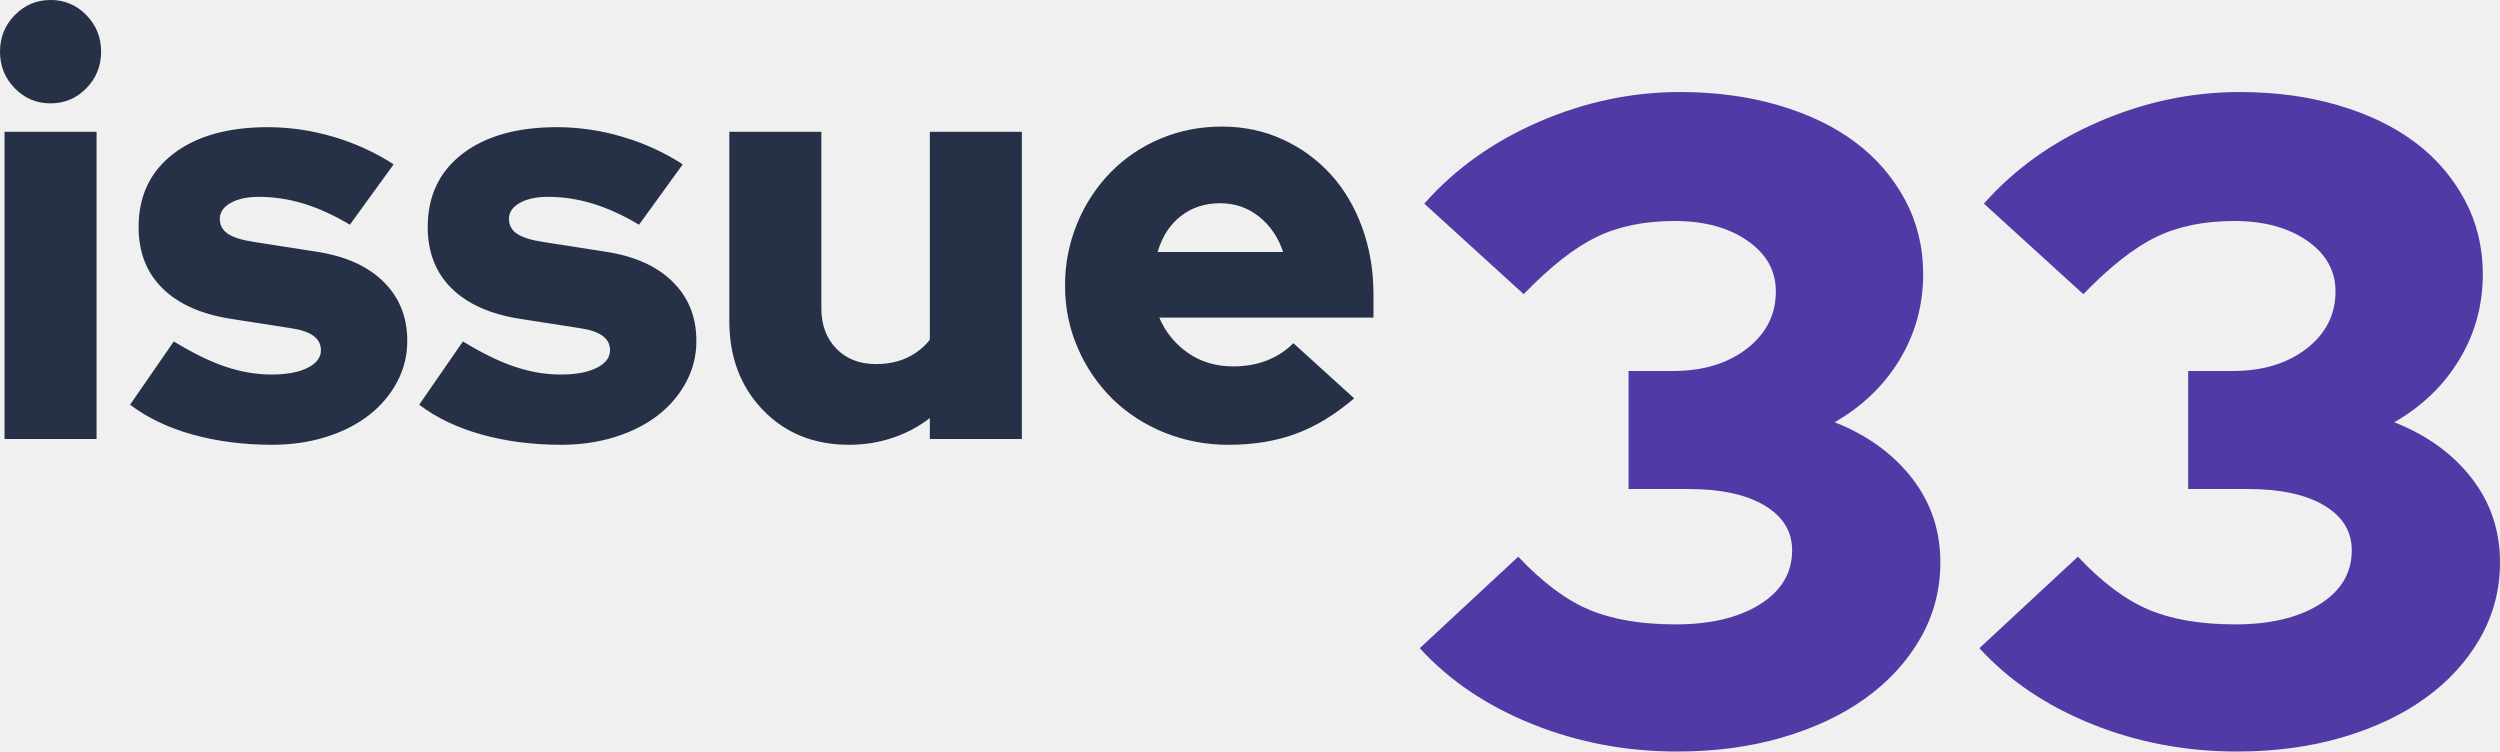
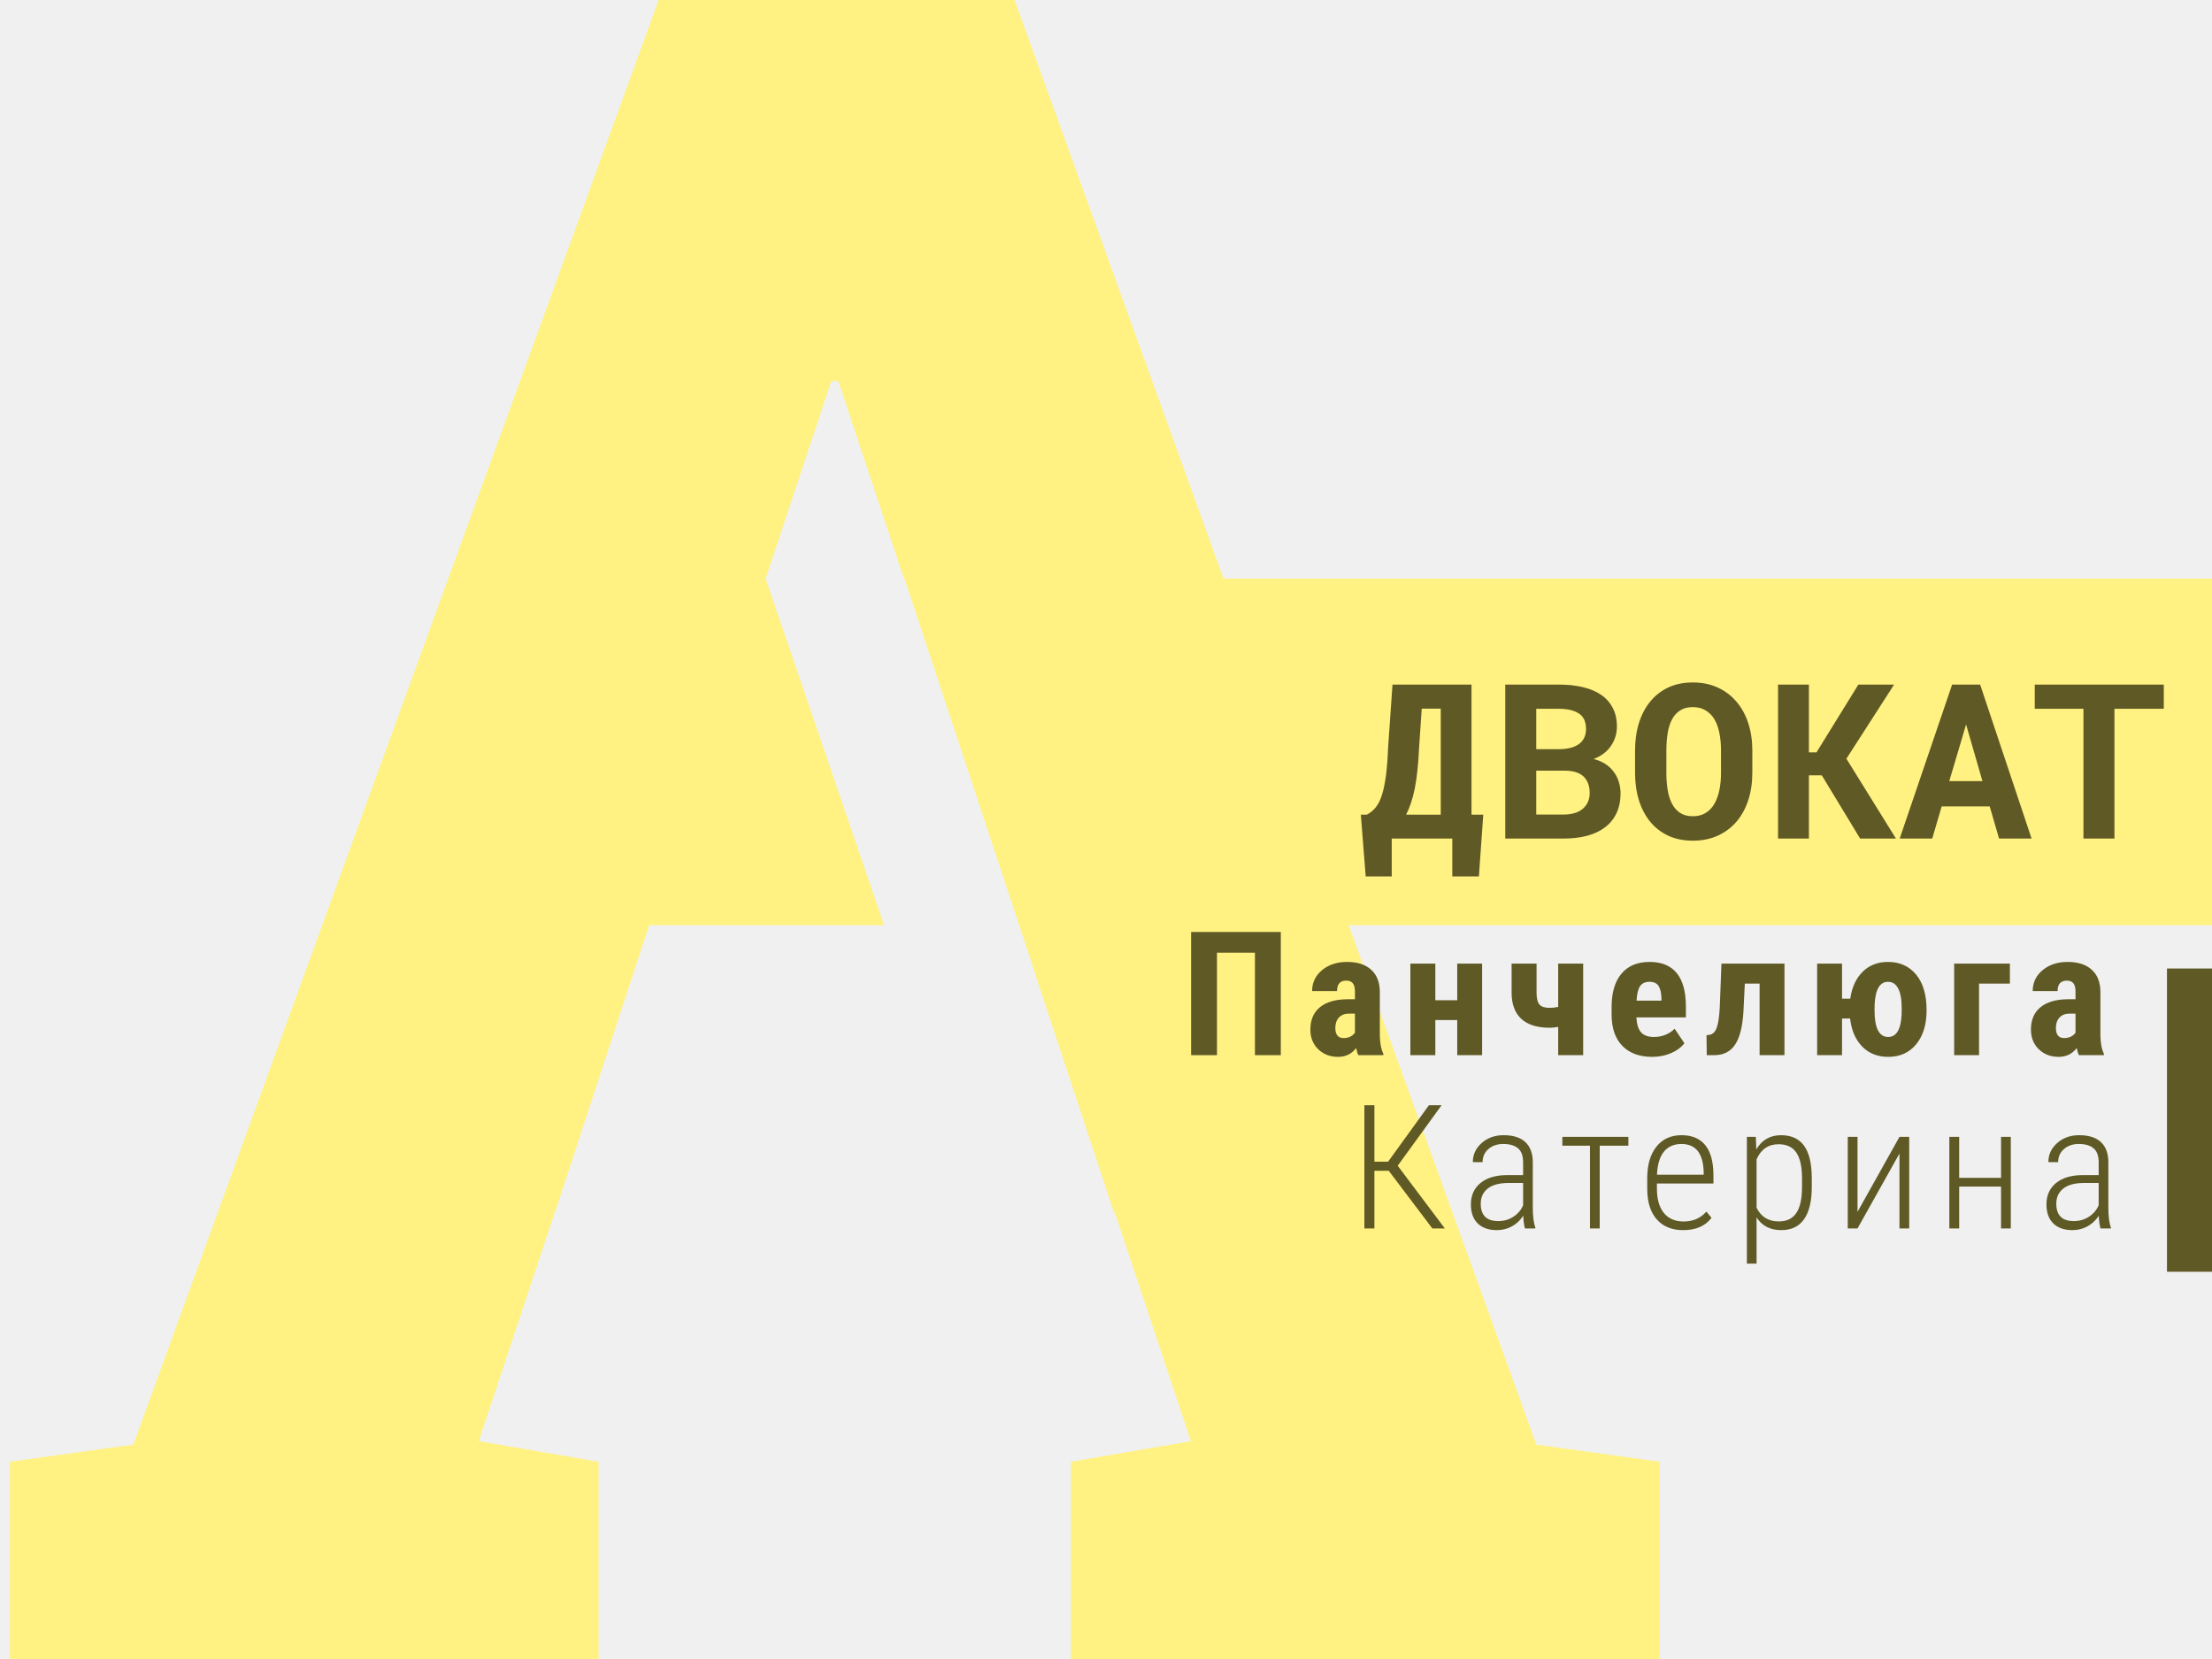
- <svg xmlns="http://www.w3.org/2000/svg" aria-hidden="true" focusable="false" width="163" height="49" viewBox="0 0 163 49">
-   <g fill-rule="nonzero" fill="none">
-     <path d="M3.296 6.739c.914 0 1.691-.328 2.333-.984.642-.657.963-1.452.963-2.386 0-.933-.32-1.728-.963-2.385A3.143 3.143 0 003.296 0C2.383 0 1.605.328.963.984.32 1.641 0 2.436 0 3.37c0 .934.321 1.73.963 2.386.642.656 1.42.984 2.333.984zm3 21.882V8.594h-6v20.027h6zM17.74 29c1.259 0 2.431-.17 3.518-.511 1.086-.34 2.018-.814 2.796-1.42a6.737 6.737 0 001.833-2.158 5.623 5.623 0 00.667-2.688c0-1.565-.525-2.858-1.574-3.88-1.05-1.023-2.537-1.672-4.463-1.95l-3.889-.606c-.839-.126-1.432-.309-1.777-.549-.346-.24-.519-.561-.519-.965 0-.43.235-.776.704-1.041.47-.265 1.086-.398 1.852-.398.963 0 1.926.145 2.888.436.963.29 1.976.75 3.037 1.381l2.852-3.937a14.99 14.99 0 00-3.944-1.798 15.003 15.003 0 00-4.24-.625c-2.618 0-4.68.58-6.185 1.742-1.507 1.16-2.26 2.75-2.26 4.77 0 1.64.519 2.972 1.556 3.994 1.037 1.022 2.518 1.685 4.444 1.988l3.889.605c.69.101 1.197.272 1.518.511.321.24.481.55.481.928 0 .48-.29.864-.87 1.155-.58.29-1.364.435-2.352.435-.987 0-1.987-.17-3-.511-1.012-.34-2.135-.89-3.37-1.647l-2.851 4.127c1.136.858 2.5 1.508 4.092 1.95 1.593.441 3.315.662 5.167.662zm18.85 0c1.26 0 2.432-.17 3.518-.511 1.087-.34 2.019-.814 2.796-1.42a6.737 6.737 0 001.834-2.158 5.623 5.623 0 00.666-2.688c0-1.565-.524-2.858-1.574-3.88-1.049-1.023-2.537-1.672-4.462-1.95l-3.889-.606c-.84-.126-1.432-.309-1.778-.549-.345-.24-.518-.561-.518-.965 0-.43.234-.776.704-1.041.469-.265 1.086-.398 1.851-.398.963 0 1.926.145 2.889.436.963.29 1.975.75 3.037 1.381l2.851-3.937a14.99 14.99 0 00-3.944-1.798 15.003 15.003 0 00-4.24-.625c-2.617 0-4.679.58-6.185 1.742-1.506 1.16-2.259 2.75-2.259 4.77 0 1.64.518 2.972 1.555 3.994 1.037 1.022 2.519 1.685 4.445 1.988l3.888.605c.691.101 1.198.272 1.519.511.32.24.481.55.481.928 0 .48-.29.864-.87 1.155-.58.29-1.364.435-2.352.435-.988 0-1.987-.17-3-.511-1.012-.34-2.135-.89-3.37-1.647l-2.852 4.127c1.136.858 2.5 1.508 4.093 1.95 1.592.441 3.314.662 5.166.662zm18.777 0c.987 0 1.932-.151 2.833-.454a8.172 8.172 0 002.425-1.288v1.363h6V8.594h-6v13.554a4.016 4.016 0 01-1.48 1.173c-.593.278-1.272.417-2.038.417-1.061 0-1.92-.335-2.574-1.004-.654-.669-.981-1.546-.981-2.63V8.593h-6v12.342c0 2.347.729 4.278 2.185 5.792C51.194 28.243 53.07 29 55.367 29zm24.739 0c1.63 0 3.092-.24 4.388-.72 1.296-.479 2.562-1.249 3.796-2.309l-3.962-3.596a4.86 4.86 0 01-1.704 1.117c-.667.265-1.407.397-2.222.397-1.136 0-2.123-.297-2.963-.89a5.27 5.27 0 01-1.852-2.29H89.55v-1.514c0-1.565-.247-3.023-.74-4.373-.494-1.35-1.18-2.505-2.056-3.464a9.635 9.635 0 00-3.13-2.272c-1.209-.555-2.53-.833-3.962-.833-1.432 0-2.771.265-4.018.795a9.895 9.895 0 00-3.24 2.196 10.398 10.398 0 00-2.167 3.313 10.479 10.479 0 00-.796 4.07c0 1.438.277 2.795.833 4.07a10.435 10.435 0 002.259 3.312c.95.934 2.08 1.666 3.389 2.196a11.04 11.04 0 004.185.795zm3.555-12.57h-8.185c.297-1.009.803-1.791 1.519-2.346.716-.556 1.567-.833 2.555-.833.963 0 1.809.29 2.537.87.728.58 1.253 1.35 1.574 2.31z" fill="#263147" />
-     <path d="M109.363 49c2.475 0 4.763-.308 6.865-.924 2.102-.617 3.909-1.472 5.421-2.565 1.513-1.093 2.701-2.395 3.566-3.906.864-1.511 1.296-3.161 1.296-4.95 0-2.068-.619-3.897-1.856-5.487-1.238-1.59-2.917-2.803-5.039-3.638 1.808-1.034 3.222-2.396 4.243-4.085 1.022-1.69 1.532-3.549 1.532-5.577 0-1.75-.392-3.36-1.178-4.83a11.35 11.35 0 00-3.241-3.758c-1.375-1.034-3.045-1.839-5.01-2.415-1.964-.577-4.105-.865-6.423-.865-3.142 0-6.207.646-9.192 1.938-2.986 1.292-5.48 3.072-7.484 5.338l6.482 5.904c1.728-1.789 3.31-3.031 4.744-3.727 1.433-.696 3.133-1.044 5.097-1.044 1.925 0 3.506.428 4.744 1.282 1.237.855 1.856 1.959 1.856 3.31 0 1.511-.629 2.754-1.886 3.728-1.257.974-2.868 1.461-4.832 1.461h-2.887v7.693h3.889c2.121 0 3.781.358 4.98 1.074 1.198.716 1.797 1.69 1.797 2.922 0 1.471-.698 2.644-2.092 3.52-1.395.874-3.232 1.311-5.51 1.311-2.24 0-4.115-.318-5.628-.954-1.512-.636-3.054-1.79-4.626-3.46l-6.423 5.965c1.925 2.107 4.37 3.757 7.337 4.95 2.966 1.193 6.118 1.789 9.458 1.789zm36.489 0c2.475 0 4.763-.308 6.865-.924 2.102-.617 3.909-1.472 5.421-2.565 1.513-1.093 2.701-2.395 3.566-3.906.864-1.511 1.296-3.161 1.296-4.95 0-2.068-.619-3.897-1.856-5.487-1.238-1.59-2.917-2.803-5.039-3.638 1.807-1.034 3.222-2.396 4.243-4.085 1.022-1.69 1.532-3.549 1.532-5.577 0-1.75-.393-3.36-1.178-4.83a11.35 11.35 0 00-3.241-3.758c-1.375-1.034-3.045-1.839-5.01-2.415-1.964-.577-4.105-.865-6.423-.865-3.142 0-6.207.646-9.193 1.938-2.985 1.292-5.48 3.072-7.484 5.338l6.483 5.904c1.728-1.789 3.31-3.031 4.743-3.727 1.434-.696 3.134-1.044 5.098-1.044 1.925 0 3.506.428 4.744 1.282 1.237.855 1.856 1.959 1.856 3.31 0 1.511-.629 2.754-1.886 3.728-1.257.974-2.868 1.461-4.832 1.461h-2.888v7.693h3.89c2.121 0 3.781.358 4.98 1.074 1.198.716 1.797 1.69 1.797 2.922 0 1.471-.698 2.644-2.092 3.52-1.395.874-3.232 1.311-5.51 1.311-2.24 0-4.115-.318-5.628-.954-1.512-.636-3.054-1.79-4.626-3.46l-6.423 5.965c1.925 2.107 4.37 3.757 7.336 4.95 2.967 1.193 6.12 1.789 9.459 1.789z" fill="#513AA6" />
+ <svg xmlns="http://www.w3.org/2000/svg" aria-hidden="true" focusable="false" width="120" height="90" viewBox="0 0 120 90" fill="none">
+   <g clip-path="url(#clip0)">
+     <mask id="mask0" mask-type="alpha" maskUnits="userSpaceOnUse" x="0" y="-1" width="91" height="92">
+       <path d="M0.535 79.299L7.232 78.369L35.757 -0.078H55.01L83.342 78.369L90.039 79.299V90.142H58.101V79.299L64.604 78.183L60.483 65.79H30.09L25.97 78.183L32.473 79.299V90.142H0.535V79.299ZM34.533 52.468H56.04L45.48 20.68H45.094L34.533 52.468Z" fill="#CCCCCC" />
+     </mask>
+     <g mask="url(#mask0)">
+       <path d="M88.253 -6.21H-2.105V31.391H88.253V-6.21Z" fill="#FFF282" />
+       <path d="M90.695 66.642H0.337V125.393H90.695V66.642Z" fill="#FFF282" />
+       <path d="M43.058 26.256L-36.596 2.082L-55.718 60.429L23.936 84.604L43.058 26.256Z" fill="#FFF282" />
+       <path d="M67.284 86.507L146.938 62.333L127.433 2.819L46.737 24.341L67.284 86.507Z" fill="#FFF282" />
+     </g>
+     <path d="M120 31.391H56.505V50.191H120V31.391Z" fill="#FFF282" />
+     <path d="M29.642 31.391H41.534L47.958 50.191H29.642V31.391Z" fill="#FFF282" />
+     <path d="M80.229 47.545H78.786V45.491H75.501V47.545H74.088L73.825 44.195H74.147C74.33 44.103 74.489 43.975 74.624 43.81C74.759 43.646 74.873 43.424 74.964 43.145C75.055 42.862 75.129 42.512 75.185 42.095C75.24 41.674 75.28 41.162 75.304 40.557L75.542 37.138H79.829V44.195H80.467L80.229 47.545ZM76.985 40.557C76.965 41.005 76.936 41.41 76.896 41.774C76.86 42.137 76.812 42.468 76.753 42.766C76.693 43.061 76.624 43.327 76.544 43.564C76.465 43.797 76.377 44.007 76.282 44.195H78.16V38.446H77.128L76.985 40.557ZM81.66 45.491V37.138H84.575C85.048 37.138 85.477 37.184 85.863 37.275C86.252 37.367 86.584 37.507 86.859 37.694C87.133 37.882 87.344 38.119 87.491 38.406C87.641 38.692 87.717 39.031 87.717 39.421C87.713 39.811 87.604 40.161 87.389 40.471C87.178 40.781 86.867 41.016 86.453 41.177C86.704 41.238 86.92 41.33 87.103 41.452C87.286 41.575 87.437 41.72 87.556 41.888C87.679 42.053 87.769 42.234 87.824 42.433C87.884 42.628 87.914 42.831 87.914 43.041C87.914 43.443 87.842 43.797 87.699 44.103C87.556 44.409 87.351 44.665 87.085 44.872C86.819 45.078 86.495 45.233 86.113 45.337C85.732 45.44 85.302 45.491 84.826 45.491H81.66ZM83.341 41.808V44.189H84.831C85.289 44.185 85.636 44.078 85.875 43.868C86.117 43.653 86.239 43.374 86.239 43.03C86.242 42.648 86.135 42.349 85.917 42.135C85.698 41.921 85.36 41.812 84.903 41.808H83.341ZM83.341 40.643H84.587C85.052 40.639 85.41 40.546 85.66 40.362C85.911 40.179 86.038 39.909 86.042 39.553C86.042 39.163 85.917 38.884 85.666 38.715C85.416 38.543 85.054 38.455 84.581 38.452H83.341V40.643ZM95.063 41.928C95.063 42.464 94.989 42.957 94.842 43.409C94.695 43.86 94.482 44.248 94.204 44.574C93.926 44.898 93.586 45.153 93.184 45.337C92.787 45.516 92.338 45.606 91.837 45.606C91.336 45.606 90.891 45.516 90.501 45.337C90.112 45.153 89.784 44.898 89.518 44.574C89.251 44.244 89.049 43.856 88.909 43.409C88.77 42.957 88.701 42.464 88.701 41.928V40.712C88.701 40.176 88.77 39.683 88.909 39.232C89.049 38.781 89.251 38.392 89.518 38.067C89.784 37.738 90.11 37.482 90.496 37.298C90.885 37.115 91.33 37.023 91.831 37.023C92.336 37.023 92.787 37.115 93.184 37.298C93.586 37.482 93.926 37.738 94.204 38.067C94.482 38.392 94.695 38.781 94.842 39.232C94.989 39.683 95.063 40.176 95.063 40.712V41.928ZM93.363 40.701C93.363 40.36 93.334 40.047 93.274 39.76C93.218 39.473 93.129 39.226 93.006 39.02C92.882 38.813 92.723 38.652 92.529 38.538C92.338 38.419 92.105 38.36 91.831 38.36C91.561 38.36 91.334 38.419 91.151 38.538C90.968 38.652 90.821 38.813 90.71 39.02C90.599 39.226 90.519 39.473 90.472 39.76C90.424 40.047 90.4 40.36 90.4 40.701V41.928C90.4 42.265 90.424 42.577 90.472 42.864C90.519 43.151 90.599 43.399 90.71 43.609C90.821 43.82 90.968 43.984 91.151 44.103C91.334 44.221 91.563 44.281 91.837 44.281C92.107 44.281 92.338 44.221 92.529 44.103C92.723 43.984 92.88 43.822 92.999 43.615C93.123 43.405 93.214 43.156 93.274 42.869C93.334 42.583 93.363 42.269 93.363 41.928V40.701ZM98.831 42.06H98.133V45.491H96.458V37.138H98.133V40.816H98.544L100.816 37.138H102.754L100.166 41.16L102.855 45.491H100.911L98.831 42.06ZM107.941 43.747H105.335L104.823 45.491H103.058L105.902 37.138H107.422L110.212 45.491H108.448L107.941 43.747ZM105.747 42.376H107.547L106.659 39.301L105.747 42.376ZM117.385 38.452H114.708V45.491H113.026V38.452H110.385V37.138H117.385V38.452Z" fill="#5F5925" />
+     <path d="M69.483 57.242H68.08V51.683H66.02V57.242H64.617V50.559H69.483V57.242ZM73.686 57.242C73.648 57.165 73.61 57.037 73.572 56.856C73.33 57.174 73.003 57.334 72.589 57.334C72.157 57.334 71.798 57.196 71.511 56.92C71.228 56.645 71.087 56.288 71.087 55.851C71.087 55.331 71.258 54.928 71.602 54.644C71.949 54.359 72.446 54.214 73.095 54.208H73.505V53.809C73.505 53.585 73.465 53.428 73.386 53.336C73.306 53.244 73.19 53.198 73.038 53.198C72.701 53.198 72.532 53.388 72.532 53.767H71.182C71.182 53.308 71.36 52.93 71.716 52.633C72.076 52.334 72.529 52.184 73.076 52.184C73.642 52.184 74.079 52.326 74.388 52.61C74.699 52.892 74.855 53.296 74.855 53.822V56.158C74.861 56.587 74.925 56.922 75.046 57.164V57.242H73.686ZM72.89 56.315C73.039 56.315 73.166 56.285 73.272 56.227C73.376 56.169 73.454 56.1 73.505 56.021V54.988H73.181C72.952 54.988 72.771 55.059 72.637 55.199C72.507 55.34 72.441 55.528 72.441 55.764C72.441 56.131 72.591 56.315 72.89 56.315ZM80.404 57.242H79.054V55.337H77.866V57.242H76.512V52.275H77.866V54.263H79.054V52.275H80.404V57.242ZM85.886 57.242H84.531V55.709C84.372 55.739 84.218 55.755 84.069 55.755C83.388 55.755 82.873 55.592 82.523 55.268C82.177 54.941 82.004 54.468 82.004 53.85V52.275H83.358V53.854C83.358 54.157 83.409 54.37 83.511 54.492C83.615 54.615 83.802 54.676 84.069 54.676C84.209 54.676 84.363 54.659 84.531 54.625V52.275H85.886V57.242ZM89.632 57.334C88.939 57.334 88.398 57.135 88.01 56.737C87.622 56.339 87.428 55.77 87.428 55.029V54.635C87.428 53.851 87.606 53.247 87.963 52.821C88.319 52.396 88.829 52.184 89.494 52.184C90.142 52.184 90.63 52.384 90.958 52.785C91.285 53.183 91.453 53.773 91.459 54.556V55.194H88.773C88.793 55.562 88.877 55.831 89.026 56.002C89.176 56.171 89.406 56.255 89.718 56.255C90.169 56.255 90.546 56.106 90.848 55.809L91.378 56.594C91.212 56.815 90.972 56.994 90.658 57.131C90.343 57.266 90.001 57.334 89.632 57.334ZM88.783 54.286H90.133V54.166C90.126 53.87 90.076 53.645 89.98 53.492C89.885 53.339 89.72 53.262 89.484 53.262C89.249 53.262 89.077 53.343 88.969 53.505C88.864 53.668 88.802 53.928 88.783 54.286ZM96.807 52.275V57.242H95.457V53.359H94.656L94.58 54.892C94.532 55.687 94.385 56.276 94.136 56.659C93.888 57.038 93.519 57.233 93.03 57.242H92.591L92.577 56.158L92.729 56.14C92.91 56.115 93.044 55.989 93.13 55.759C93.216 55.53 93.271 55.153 93.297 54.63L93.388 52.275H96.807ZM99.929 54.175H100.377C100.463 53.564 100.685 53.078 101.045 52.721C101.407 52.362 101.867 52.184 102.423 52.184C103.062 52.184 103.571 52.413 103.949 52.872C104.328 53.328 104.517 53.974 104.517 54.809C104.517 55.577 104.329 56.191 103.954 56.649C103.579 57.106 103.072 57.334 102.433 57.334C101.857 57.334 101.386 57.147 101.021 56.773C100.658 56.4 100.44 55.894 100.367 55.254H99.929V57.242H98.579V52.275H99.929V54.175ZM101.693 54.809C101.693 55.773 101.94 56.255 102.433 56.255C102.878 56.255 103.121 55.851 103.162 55.043L103.167 54.712C103.167 54.229 103.104 53.867 102.976 53.625C102.849 53.383 102.665 53.262 102.423 53.262C101.981 53.262 101.739 53.672 101.698 54.492L101.693 54.809ZM109.036 53.359H107.362V57.242H106.012V52.275H109.036V53.359ZM112.777 57.242C112.739 57.165 112.701 57.037 112.662 56.856C112.421 57.174 112.093 57.334 111.68 57.334C111.247 57.334 110.888 57.196 110.602 56.92C110.319 56.645 110.177 56.288 110.177 55.851C110.177 55.331 110.349 54.928 110.692 54.644C111.039 54.359 111.537 54.214 112.185 54.208H112.596V53.809C112.596 53.585 112.556 53.428 112.476 53.336C112.397 53.244 112.281 53.198 112.128 53.198C111.791 53.198 111.623 53.388 111.623 53.767H110.273C110.273 53.308 110.451 52.93 110.807 52.633C111.166 52.334 111.619 52.184 112.166 52.184C112.732 52.184 113.17 52.326 113.478 52.61C113.79 52.892 113.946 53.296 113.946 53.822V56.158C113.952 56.587 114.015 56.922 114.136 57.164V57.242H112.777ZM111.98 56.315C112.13 56.315 112.257 56.285 112.362 56.227C112.467 56.169 112.545 56.1 112.596 56.021V54.988H112.271C112.042 54.988 111.861 55.059 111.728 55.199C111.597 55.34 111.532 55.528 111.532 55.764C111.532 56.131 111.681 56.315 111.98 56.315ZM75.338 63.512H74.561V66.642H74.017V59.959H74.561V63.02H75.305L77.518 59.959H78.205L75.825 63.241L78.382 66.642H77.704L75.338 63.512ZM82.729 66.642C82.681 66.483 82.649 66.253 82.633 65.953C82.474 66.201 82.269 66.394 82.018 66.532C81.77 66.666 81.499 66.734 81.207 66.734C80.762 66.734 80.415 66.613 80.167 66.371C79.919 66.129 79.795 65.785 79.795 65.338C79.795 64.852 79.967 64.466 80.31 64.182C80.657 63.897 81.134 63.753 81.741 63.75H82.628V63.057C82.628 62.702 82.536 62.448 82.352 62.295C82.171 62.139 81.903 62.061 81.55 62.061C81.223 62.061 80.954 62.153 80.744 62.337C80.534 62.52 80.43 62.757 80.43 63.048L79.9 63.044C79.9 62.636 80.059 62.292 80.377 62.011C80.695 61.726 81.094 61.584 81.574 61.584C82.093 61.584 82.485 61.709 82.752 61.96C83.019 62.211 83.153 62.577 83.153 63.057V65.494C83.153 65.981 83.199 66.345 83.291 66.587V66.642H82.729ZM81.274 66.243C81.585 66.243 81.86 66.165 82.099 66.008C82.341 65.853 82.517 65.644 82.628 65.384V64.177H81.789C81.305 64.183 80.941 64.287 80.697 64.489C80.452 64.688 80.329 64.957 80.329 65.297C80.329 65.927 80.644 66.243 81.274 66.243ZM88.339 62.153H86.784V66.642H86.255V62.153H84.757V61.675H88.339V62.153ZM91.313 66.734C90.705 66.734 90.23 66.543 89.887 66.16C89.543 65.778 89.368 65.233 89.362 64.526V63.92C89.362 63.192 89.527 62.621 89.858 62.208C90.189 61.792 90.643 61.584 91.222 61.584C91.782 61.584 92.208 61.76 92.5 62.112C92.796 62.464 92.947 63.002 92.953 63.727V64.205H89.887V64.484C89.887 65.054 90.012 65.493 90.263 65.802C90.518 66.111 90.875 66.265 91.337 66.265C91.845 66.265 92.257 66.087 92.572 65.728L92.849 66.068C92.511 66.512 91.999 66.734 91.313 66.734ZM91.222 62.061C90.806 62.061 90.484 62.203 90.258 62.488C90.036 62.769 89.913 63.183 89.891 63.727H92.424V63.594C92.399 62.572 91.998 62.061 91.222 62.061ZM98.288 64.393C98.288 65.158 98.15 65.739 97.873 66.137C97.596 66.535 97.183 66.734 96.633 66.734C96.035 66.734 95.588 66.504 95.293 66.045V68.551H94.768V61.675H95.254L95.278 62.355C95.583 61.841 96.03 61.584 96.618 61.584C97.175 61.584 97.591 61.773 97.868 62.153C98.145 62.532 98.284 63.112 98.288 63.892V64.393ZM97.758 63.929C97.758 63.293 97.655 62.825 97.448 62.525C97.245 62.225 96.925 62.075 96.49 62.075C95.93 62.075 95.531 62.349 95.293 62.896V65.513C95.531 66.012 95.933 66.261 96.499 66.261C96.925 66.261 97.24 66.111 97.444 65.811C97.65 65.511 97.755 65.049 97.758 64.425V63.929ZM103.045 61.675H103.574V66.642H103.045V62.58L100.77 66.642H100.24V61.675H100.77V65.742L103.045 61.675ZM109.085 66.642H108.556V64.37H106.285V66.642H105.751V61.675H106.285V63.897H108.556V61.675H109.085V66.642ZM113.952 66.642C113.904 66.483 113.872 66.253 113.857 65.953C113.698 66.201 113.492 66.394 113.241 66.532C112.993 66.666 112.723 66.734 112.43 66.734C111.985 66.734 111.639 66.613 111.391 66.371C111.142 66.129 111.019 65.785 111.019 65.338C111.019 64.852 111.19 64.466 111.534 64.182C111.88 63.897 112.357 63.753 112.965 63.75H113.852V63.057C113.852 62.702 113.76 62.448 113.575 62.295C113.394 62.139 113.127 62.061 112.774 62.061C112.446 62.061 112.178 62.153 111.968 62.337C111.758 62.52 111.653 62.757 111.653 63.048L111.123 63.044C111.123 62.636 111.282 62.292 111.6 62.011C111.919 61.726 112.318 61.584 112.798 61.584C113.316 61.584 113.709 61.709 113.976 61.96C114.243 62.211 114.377 62.577 114.377 63.057V65.494C114.377 65.981 114.422 66.345 114.515 66.587V66.642H113.952ZM112.497 66.243C112.809 66.243 113.084 66.165 113.322 66.008C113.564 65.853 113.74 65.644 113.852 65.384V64.177H113.012C112.529 64.183 112.165 64.287 111.92 64.489C111.675 64.688 111.553 64.957 111.553 65.297C111.553 65.927 111.868 66.243 112.497 66.243Z" fill="#5F5925" />
+     <path d="M120 52.541H117.558V68.992H120V52.541Z" fill="#5F5925" />
  </g>
+   <defs>
+     <clipPath id="clip0">
+       <rect width="120" height="90" fill="white" />
+     </clipPath>
+   </defs>
</svg>
